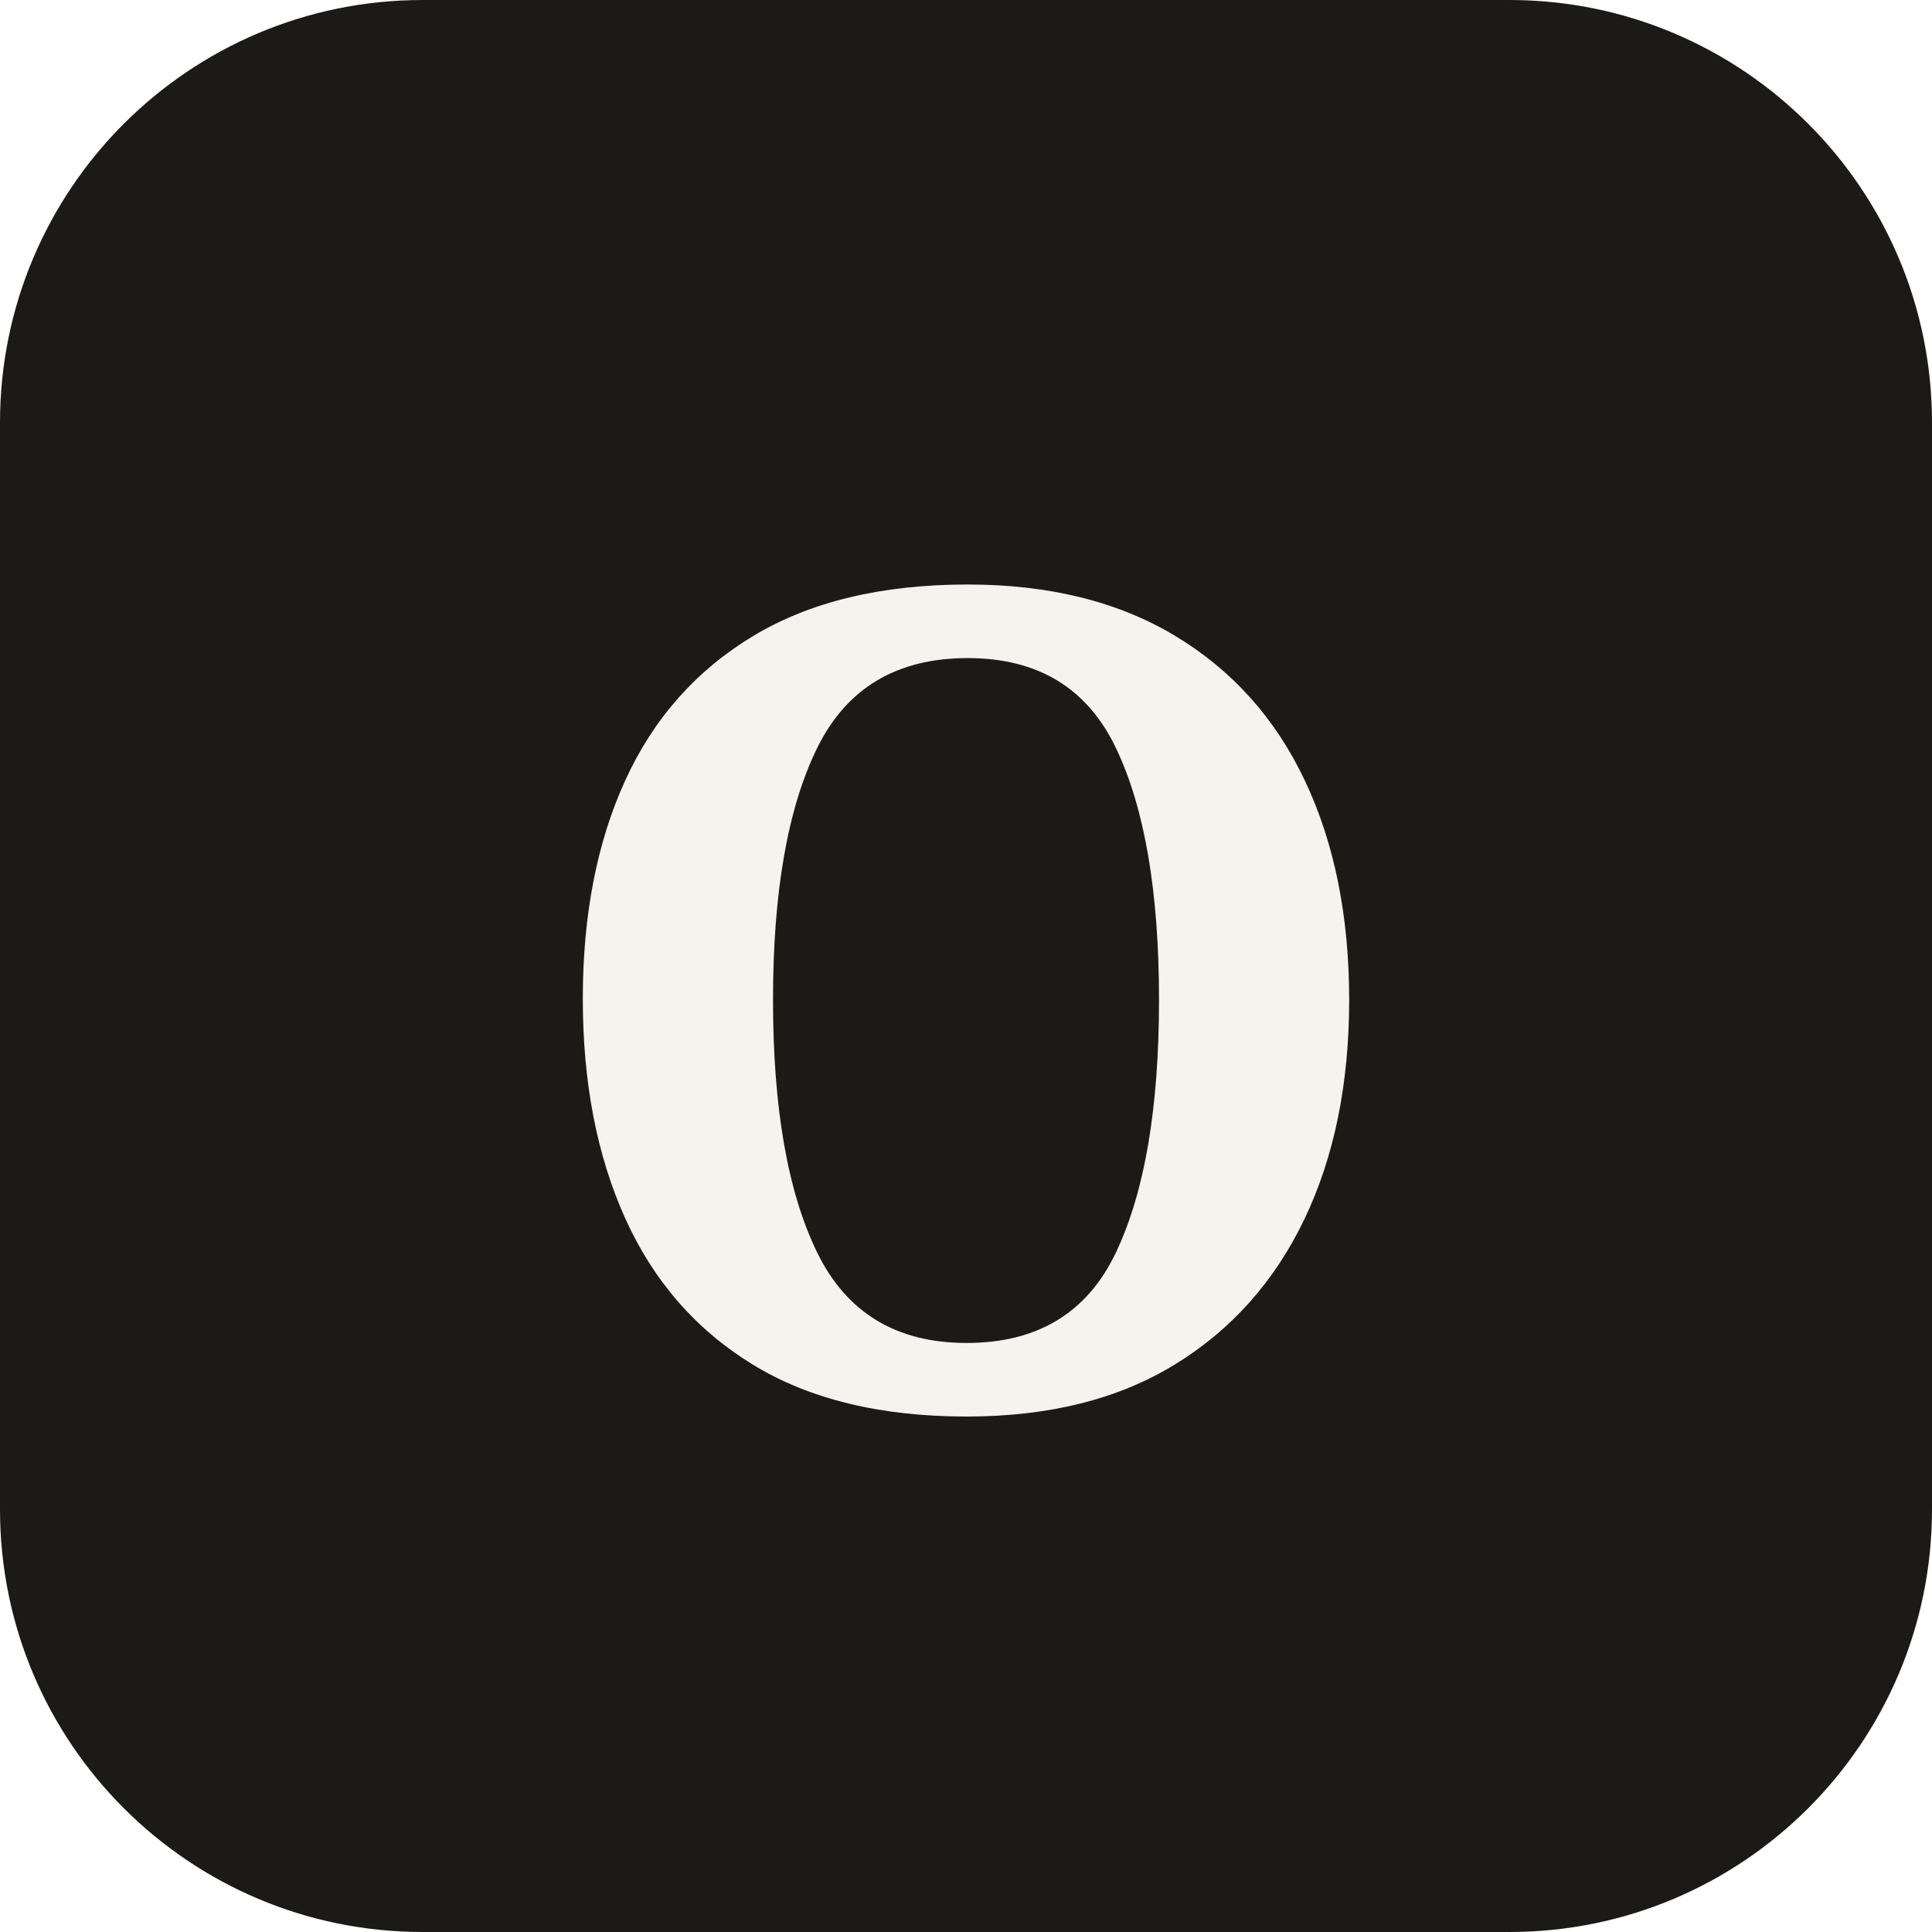
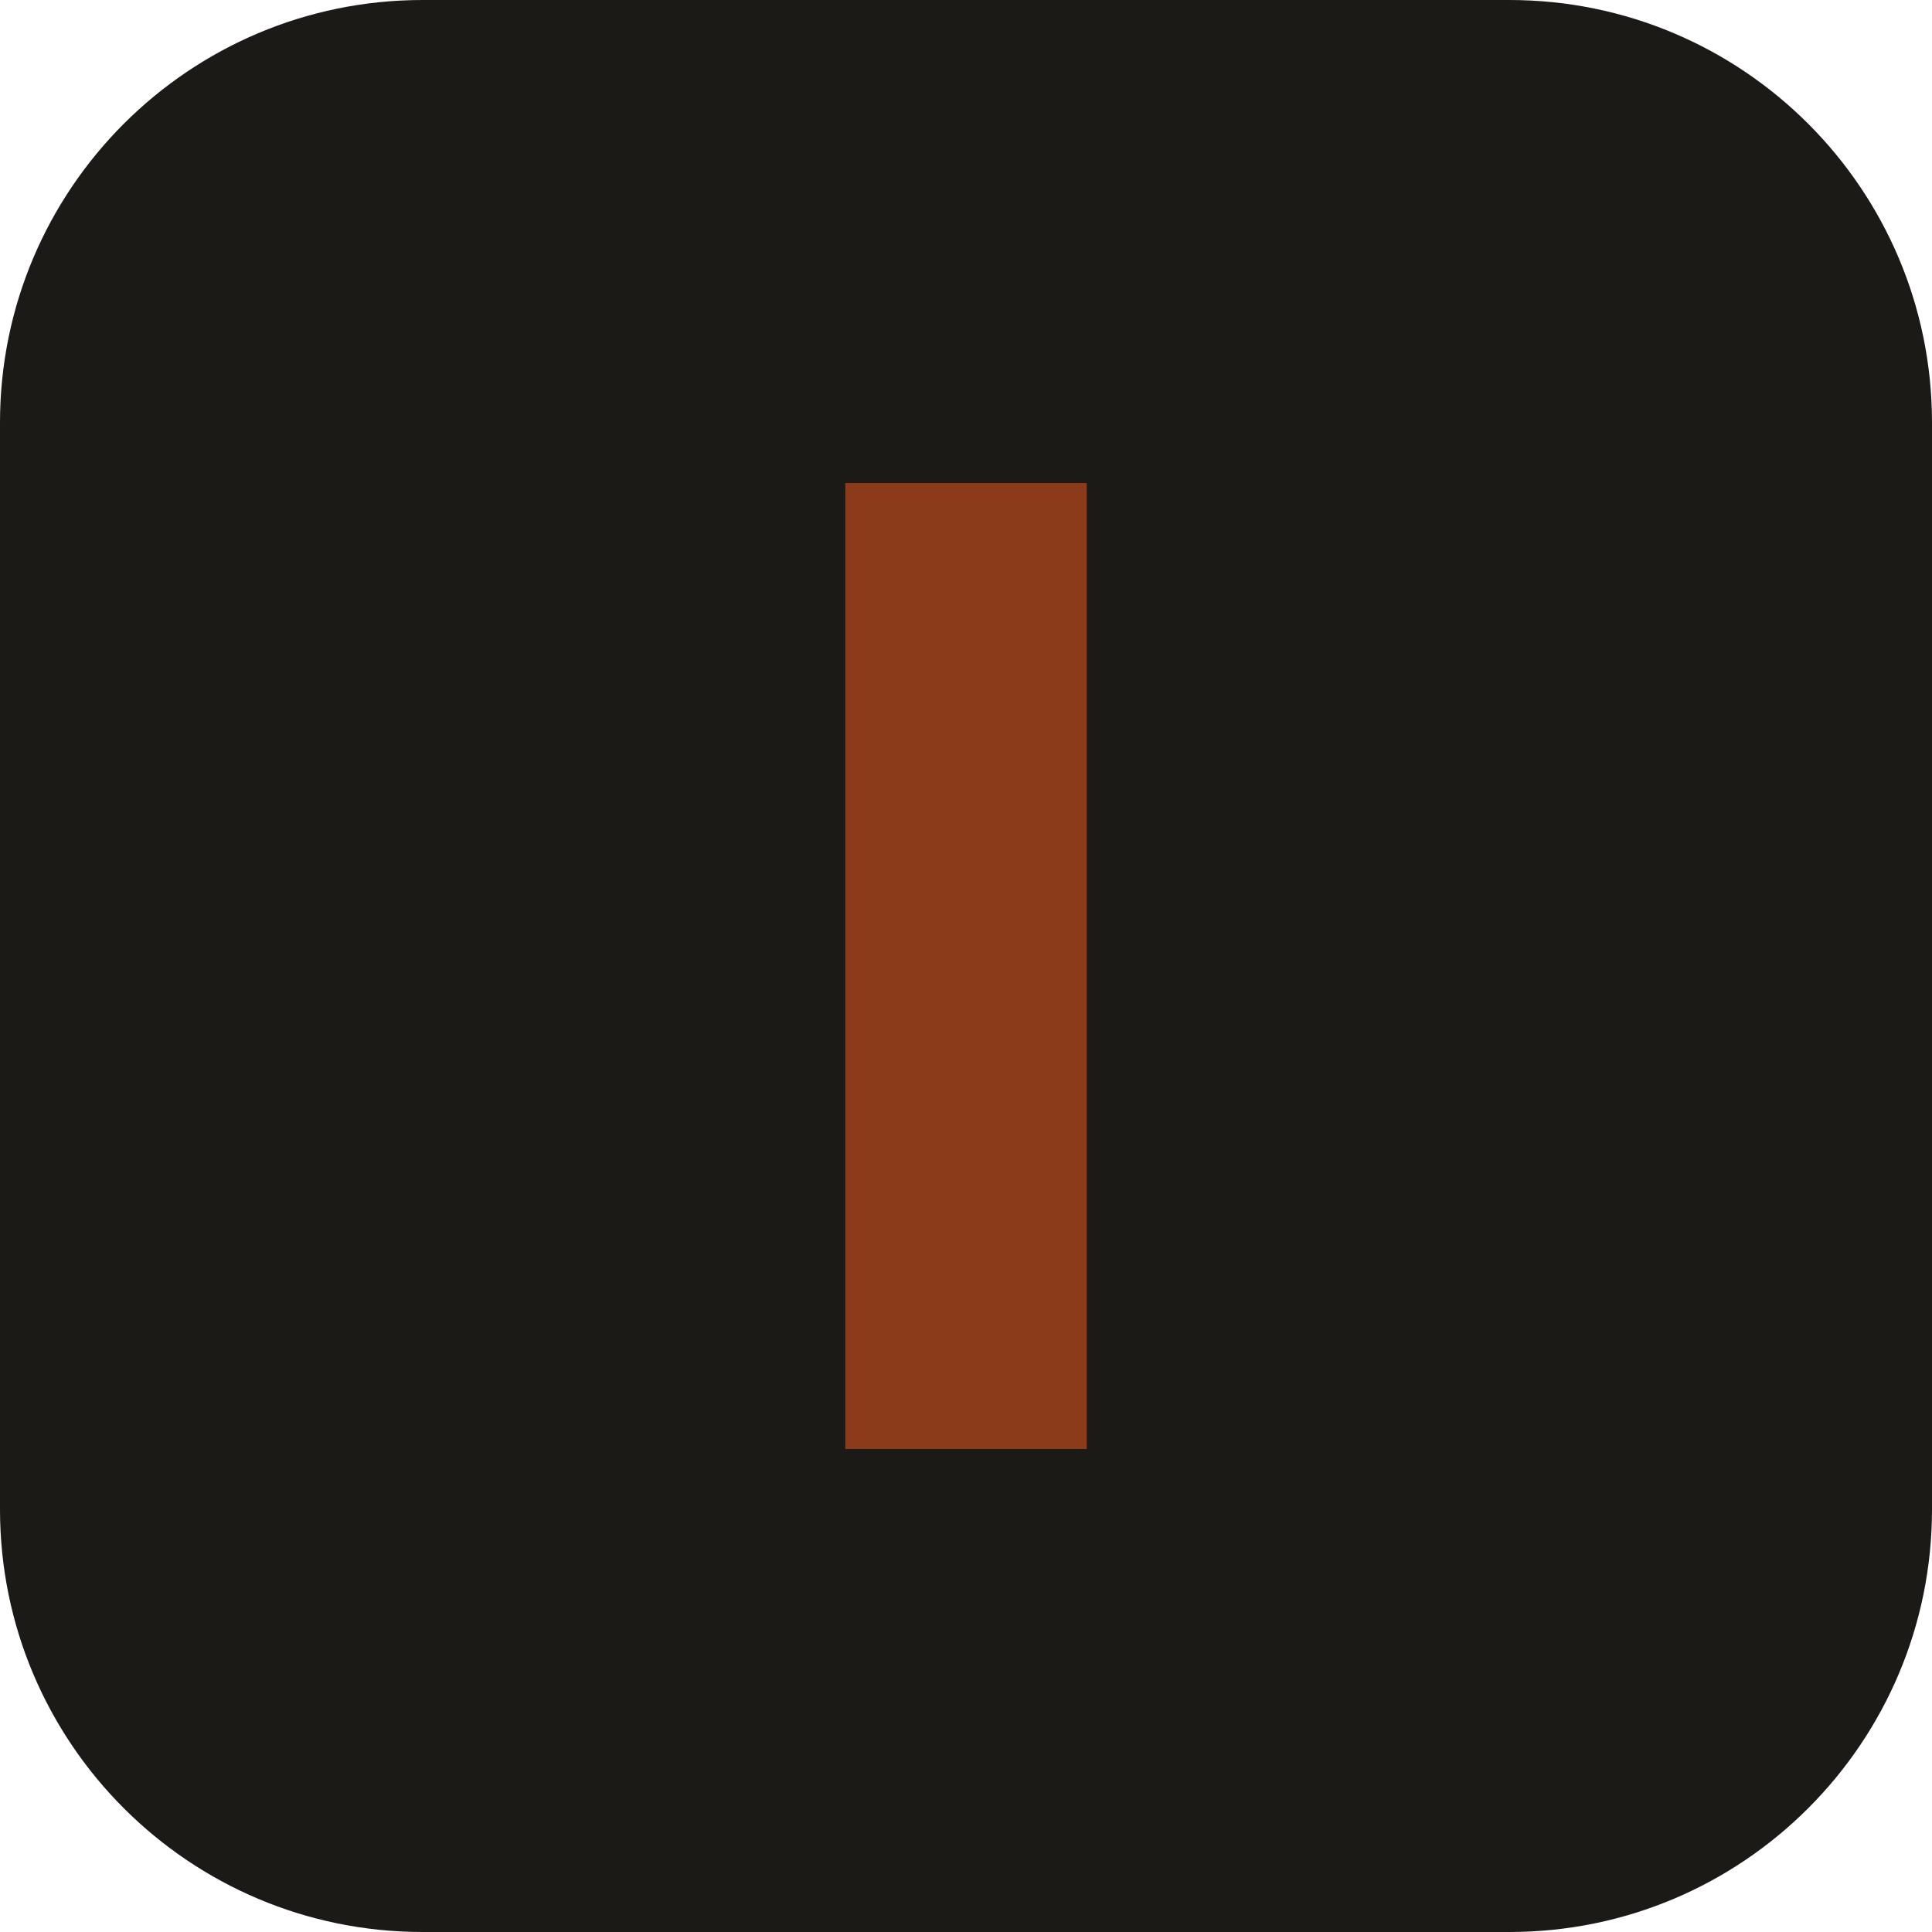
<svg xmlns="http://www.w3.org/2000/svg" viewBox="0 0 512 512" role="img" aria-label="Oh Writers">
  <rect width="512" height="512" rx="112" fill="#1c1a17" />
-   <text x="256" y="256" fill="#f5f3ee" font-family="Fraunces, Georgia, serif" font-size="300" font-weight="600" text-anchor="middle" dominant-baseline="central">O</text>
+   <rect x="224" y="128" width="64" height="256" fill="#8b3a1a" />
</svg>
